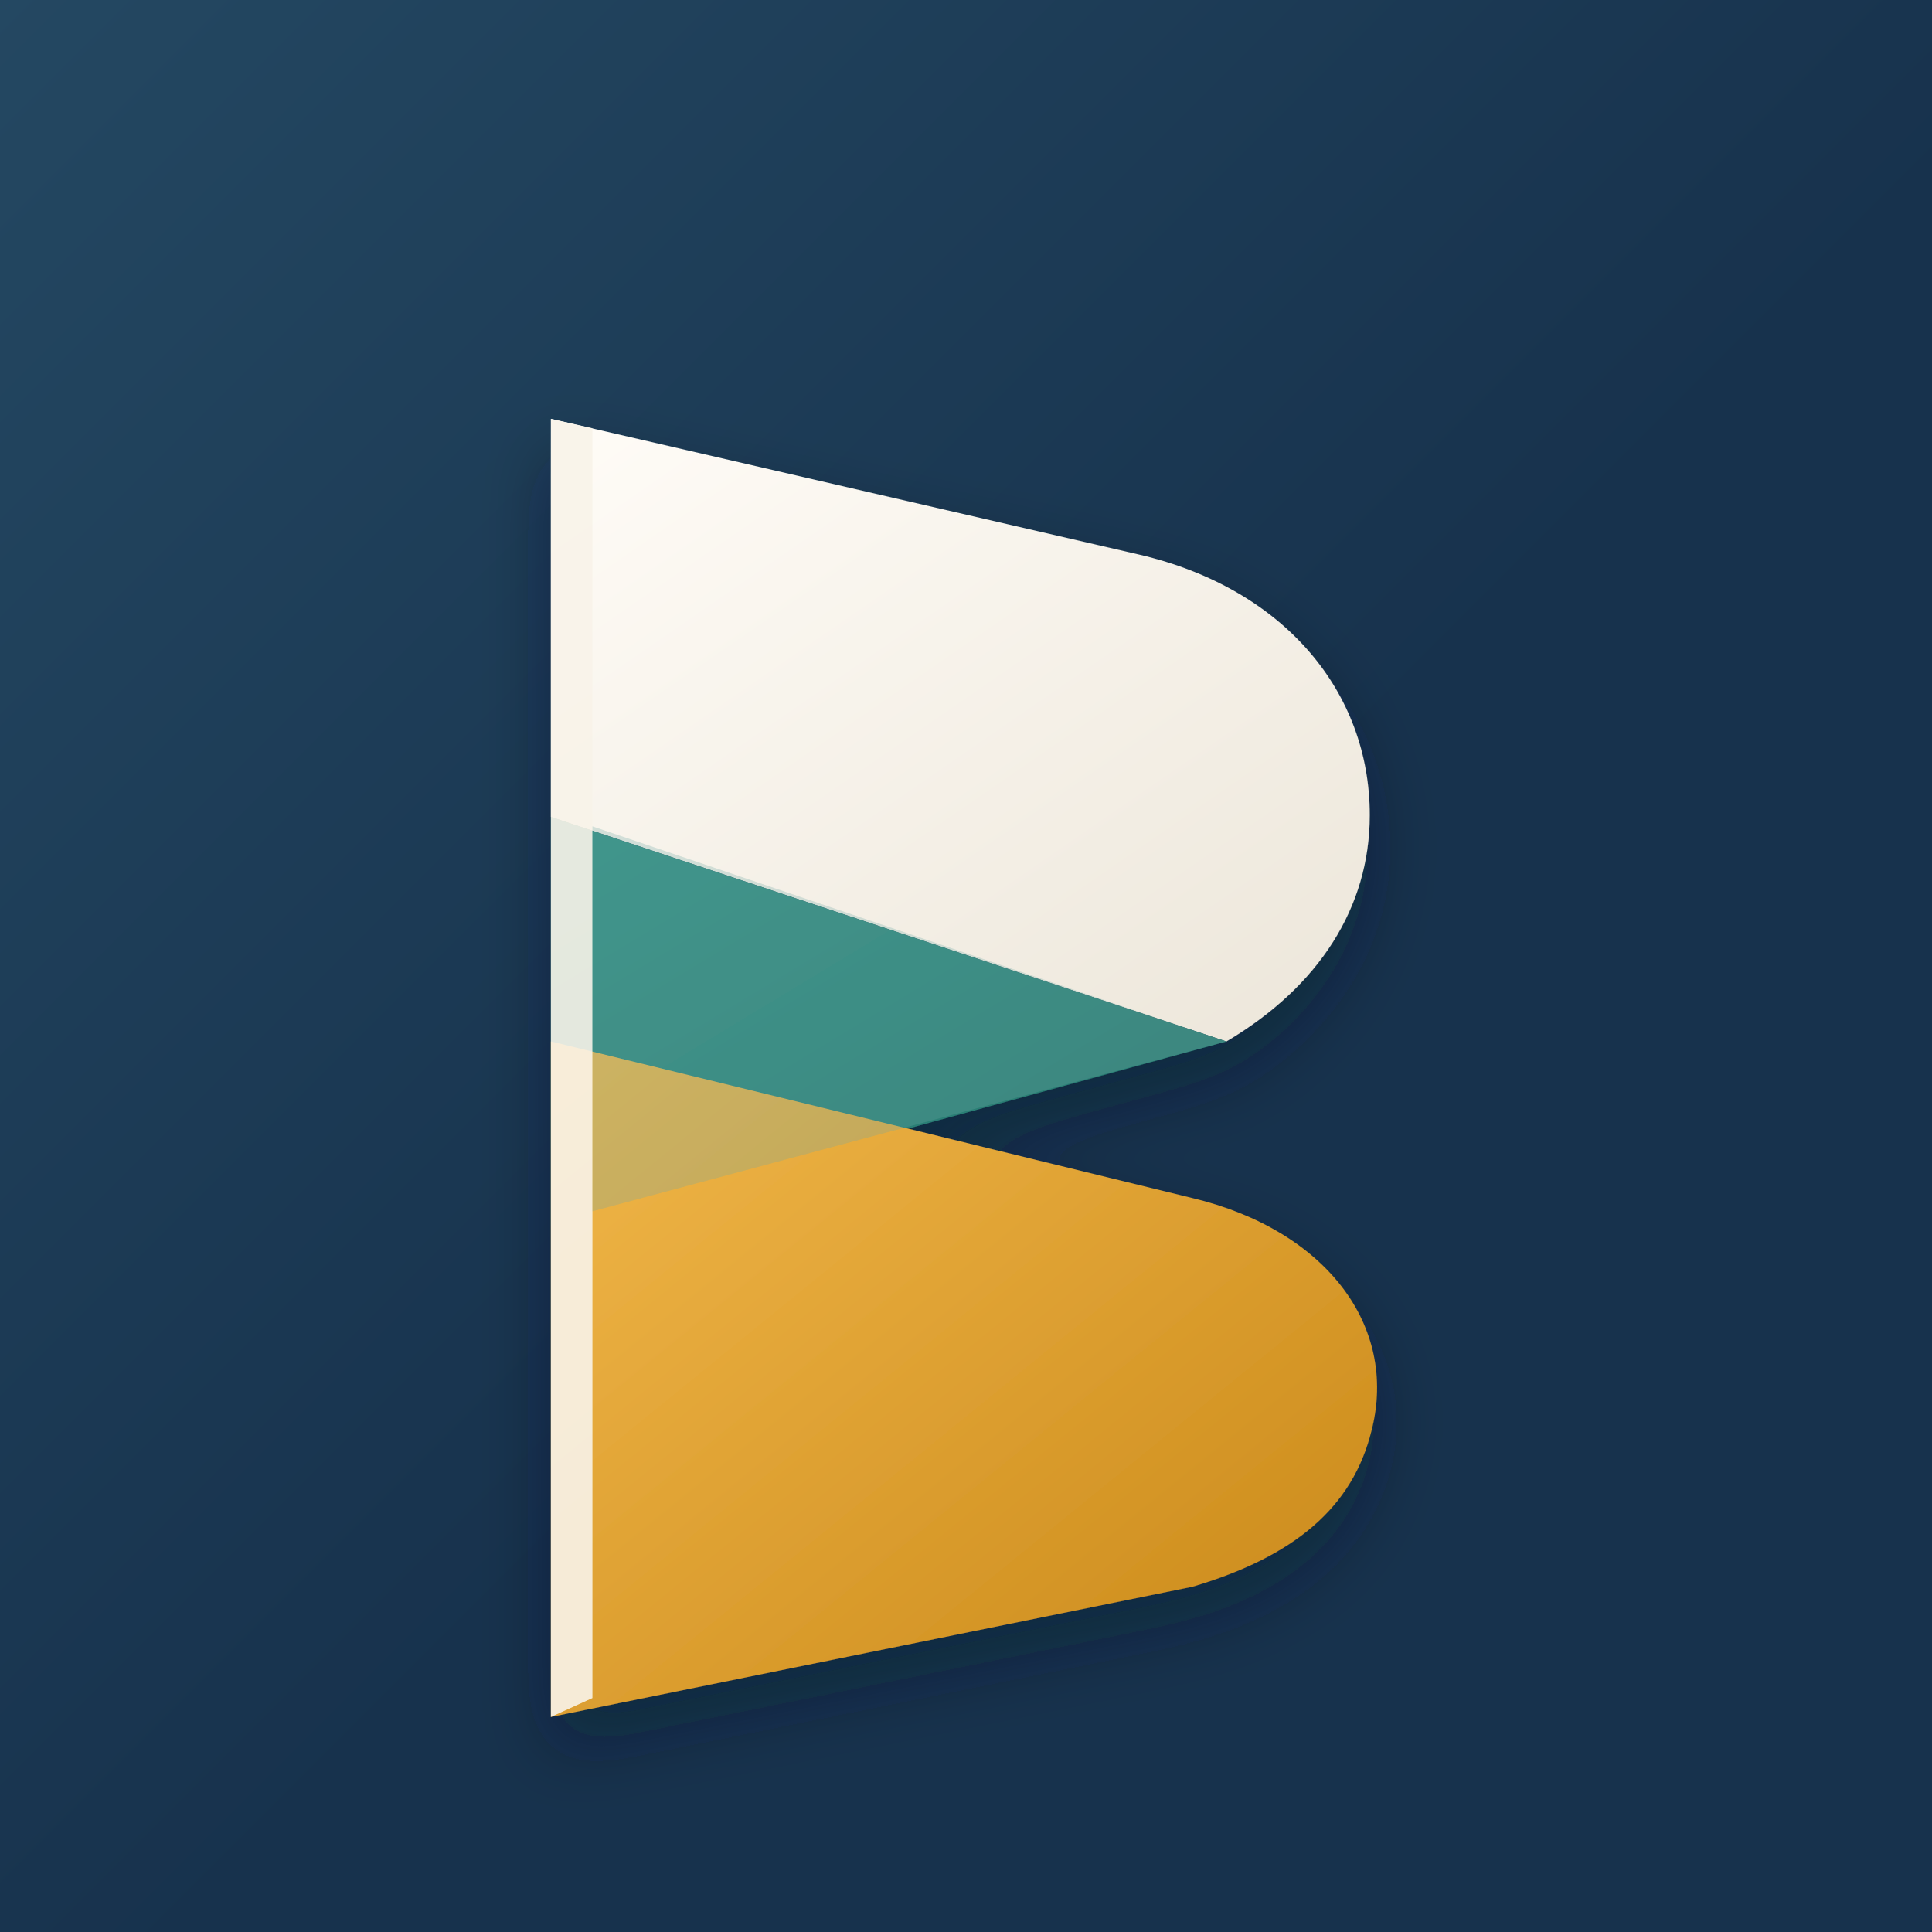
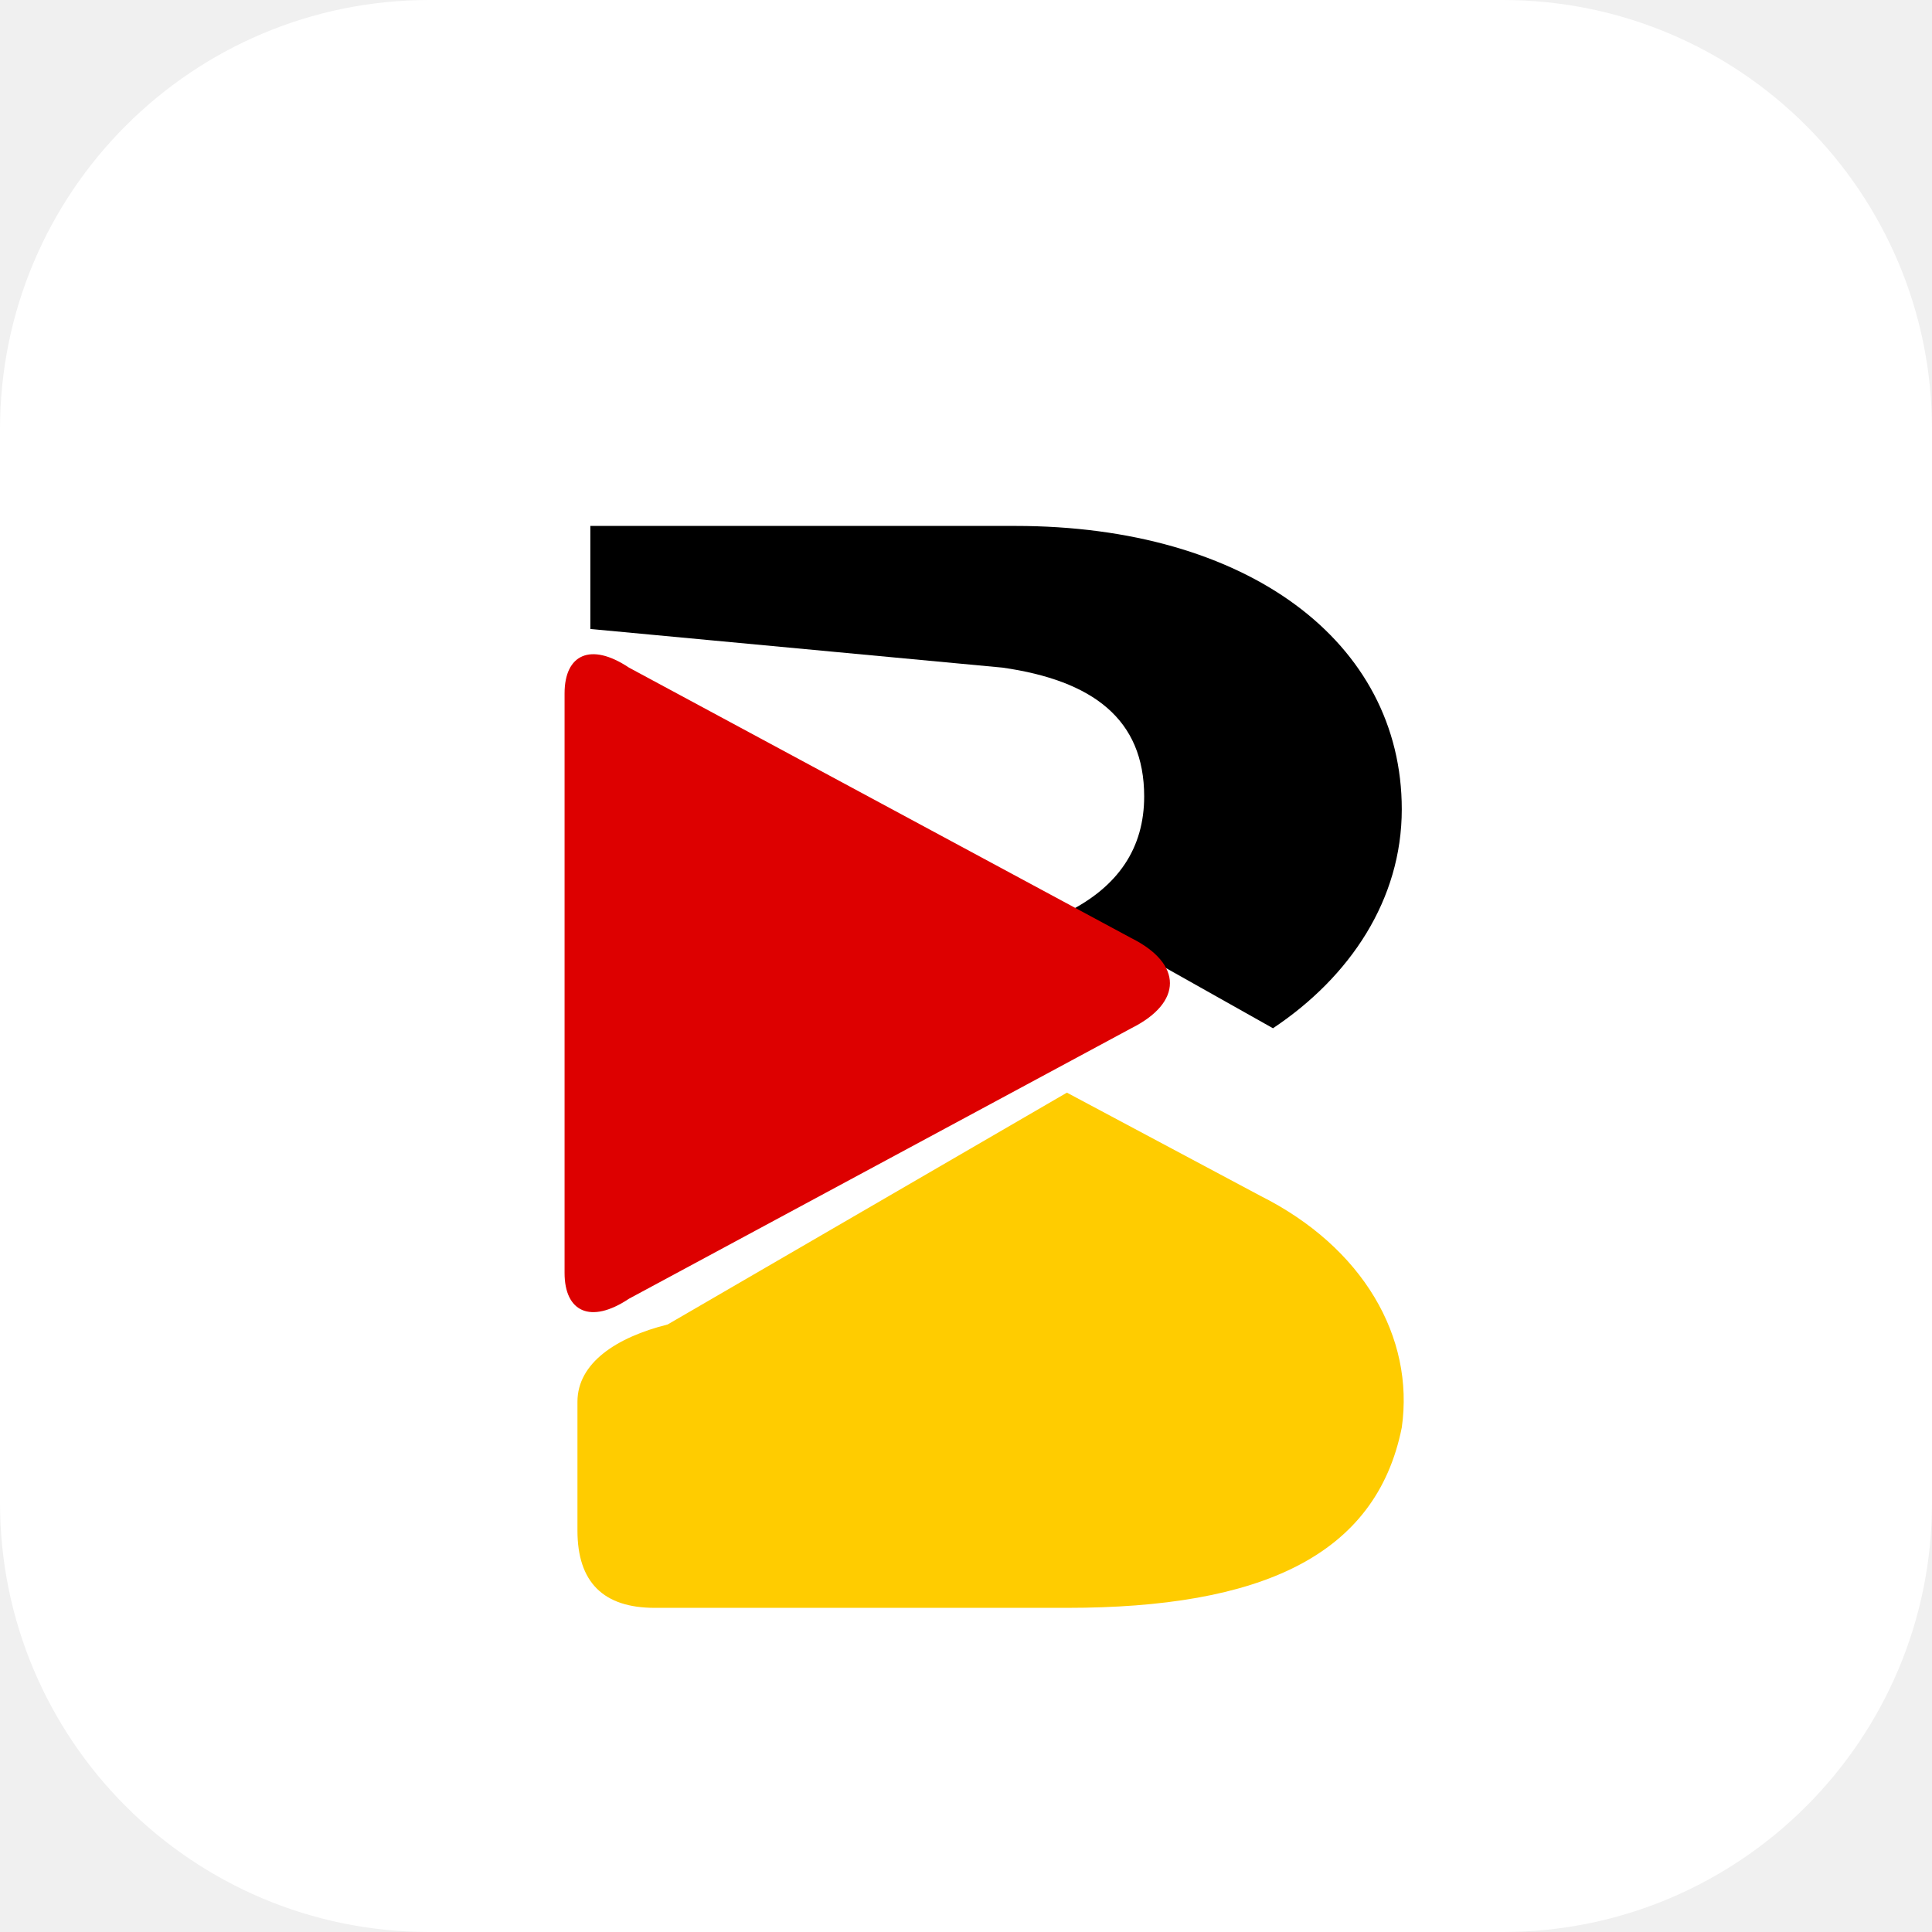
- <svg xmlns="http://www.w3.org/2000/svg" width="1024" height="1024" viewBox="0 0 1024 1024">
-   <defs>
-     <linearGradient id="navy" x1="0" y1="0" x2="1" y2="1">
-       <stop offset="0" stop-color="#244862" />
-       <stop offset="0.55" stop-color="#17324D" />
-       <stop offset="1" stop-color="#17324D" />
-     </linearGradient>
-     <linearGradient id="paper" x1="0" y1="0" x2="0.9" y2="1">
-       <stop offset="0" stop-color="#FFFCF7" />
-       <stop offset="1" stop-color="#EDE7DB" />
-     </linearGradient>
-     <linearGradient id="teal" x1="0" y1="0" x2="1" y2="1">
-       <stop offset="0" stop-color="#2F8F83" />
-       <stop offset="1" stop-color="#26756C" />
-     </linearGradient>
-     <linearGradient id="gold" x1="0" y1="0" x2="1" y2="1">
-       <stop offset="0" stop-color="#F2B84B" />
-       <stop offset="1" stop-color="#C88717" />
-     </linearGradient>
-     <filter id="shadow" x="-20%" y="-20%" width="150%" height="160%">
-       <feDropShadow dx="0" dy="18" stdDeviation="18" flood-color="#061725" flood-opacity="0.38" />
-     </filter>
-   </defs>
-   <rect width="1024" height="1024" fill="url(#navy)" />
-   <g filter="url(#shadow)">
-     <path d="M292 222 L604 294 C681 312 726 367 726 432 C726 481 699 523 650 552 L292 433 Z" fill="url(#paper)" />
-     <path d="M292 433 L650 552 L292 650 Z" fill="url(#teal)" />
-     <path d="M292 552 L632 635 C703 652 741 703 727 758 C717 799 686 825 632 841 L292 910 Z" fill="url(#gold)" />
-     <path d="M292 222 L314 227 L314 900 L292 910 Z" fill="#F8F3E9" opacity="0.9" />
-     <path d="M314 438 L650 552 L314 642 Z" fill="#6EAAA5" opacity="0.28" />
+ <svg xmlns="http://www.w3.org/2000/svg" width="108" height="108" viewBox="0 0 108 108">
+   <rect width="108" height="108" rx="24" fill="#FFFFFF" />
+   <g transform="translate(15 15) scale(.72)">
+     <path fill="#000000" d="M25 20H58C76 20 88 29 88 42 88 49 84 55 78 59L62 50C66 48 68 45 68 41 68 35 64 32 57 31L25 28Z" />
+     <path fill="#DD0000" d="M23 33C23 30 25 29 28 31L67 52C71 54 71 57 67 59L28 80C25 82 23 81 23 78Z" />
+     <path fill="#FFCC00" d="M31 82 62 64 77 72C85 76 89 83 88 90 86 100 77 104 62 104H30C26 104 24 102 24 98V88C24 85 27 83 31 82Z" />
  </g>
</svg>
